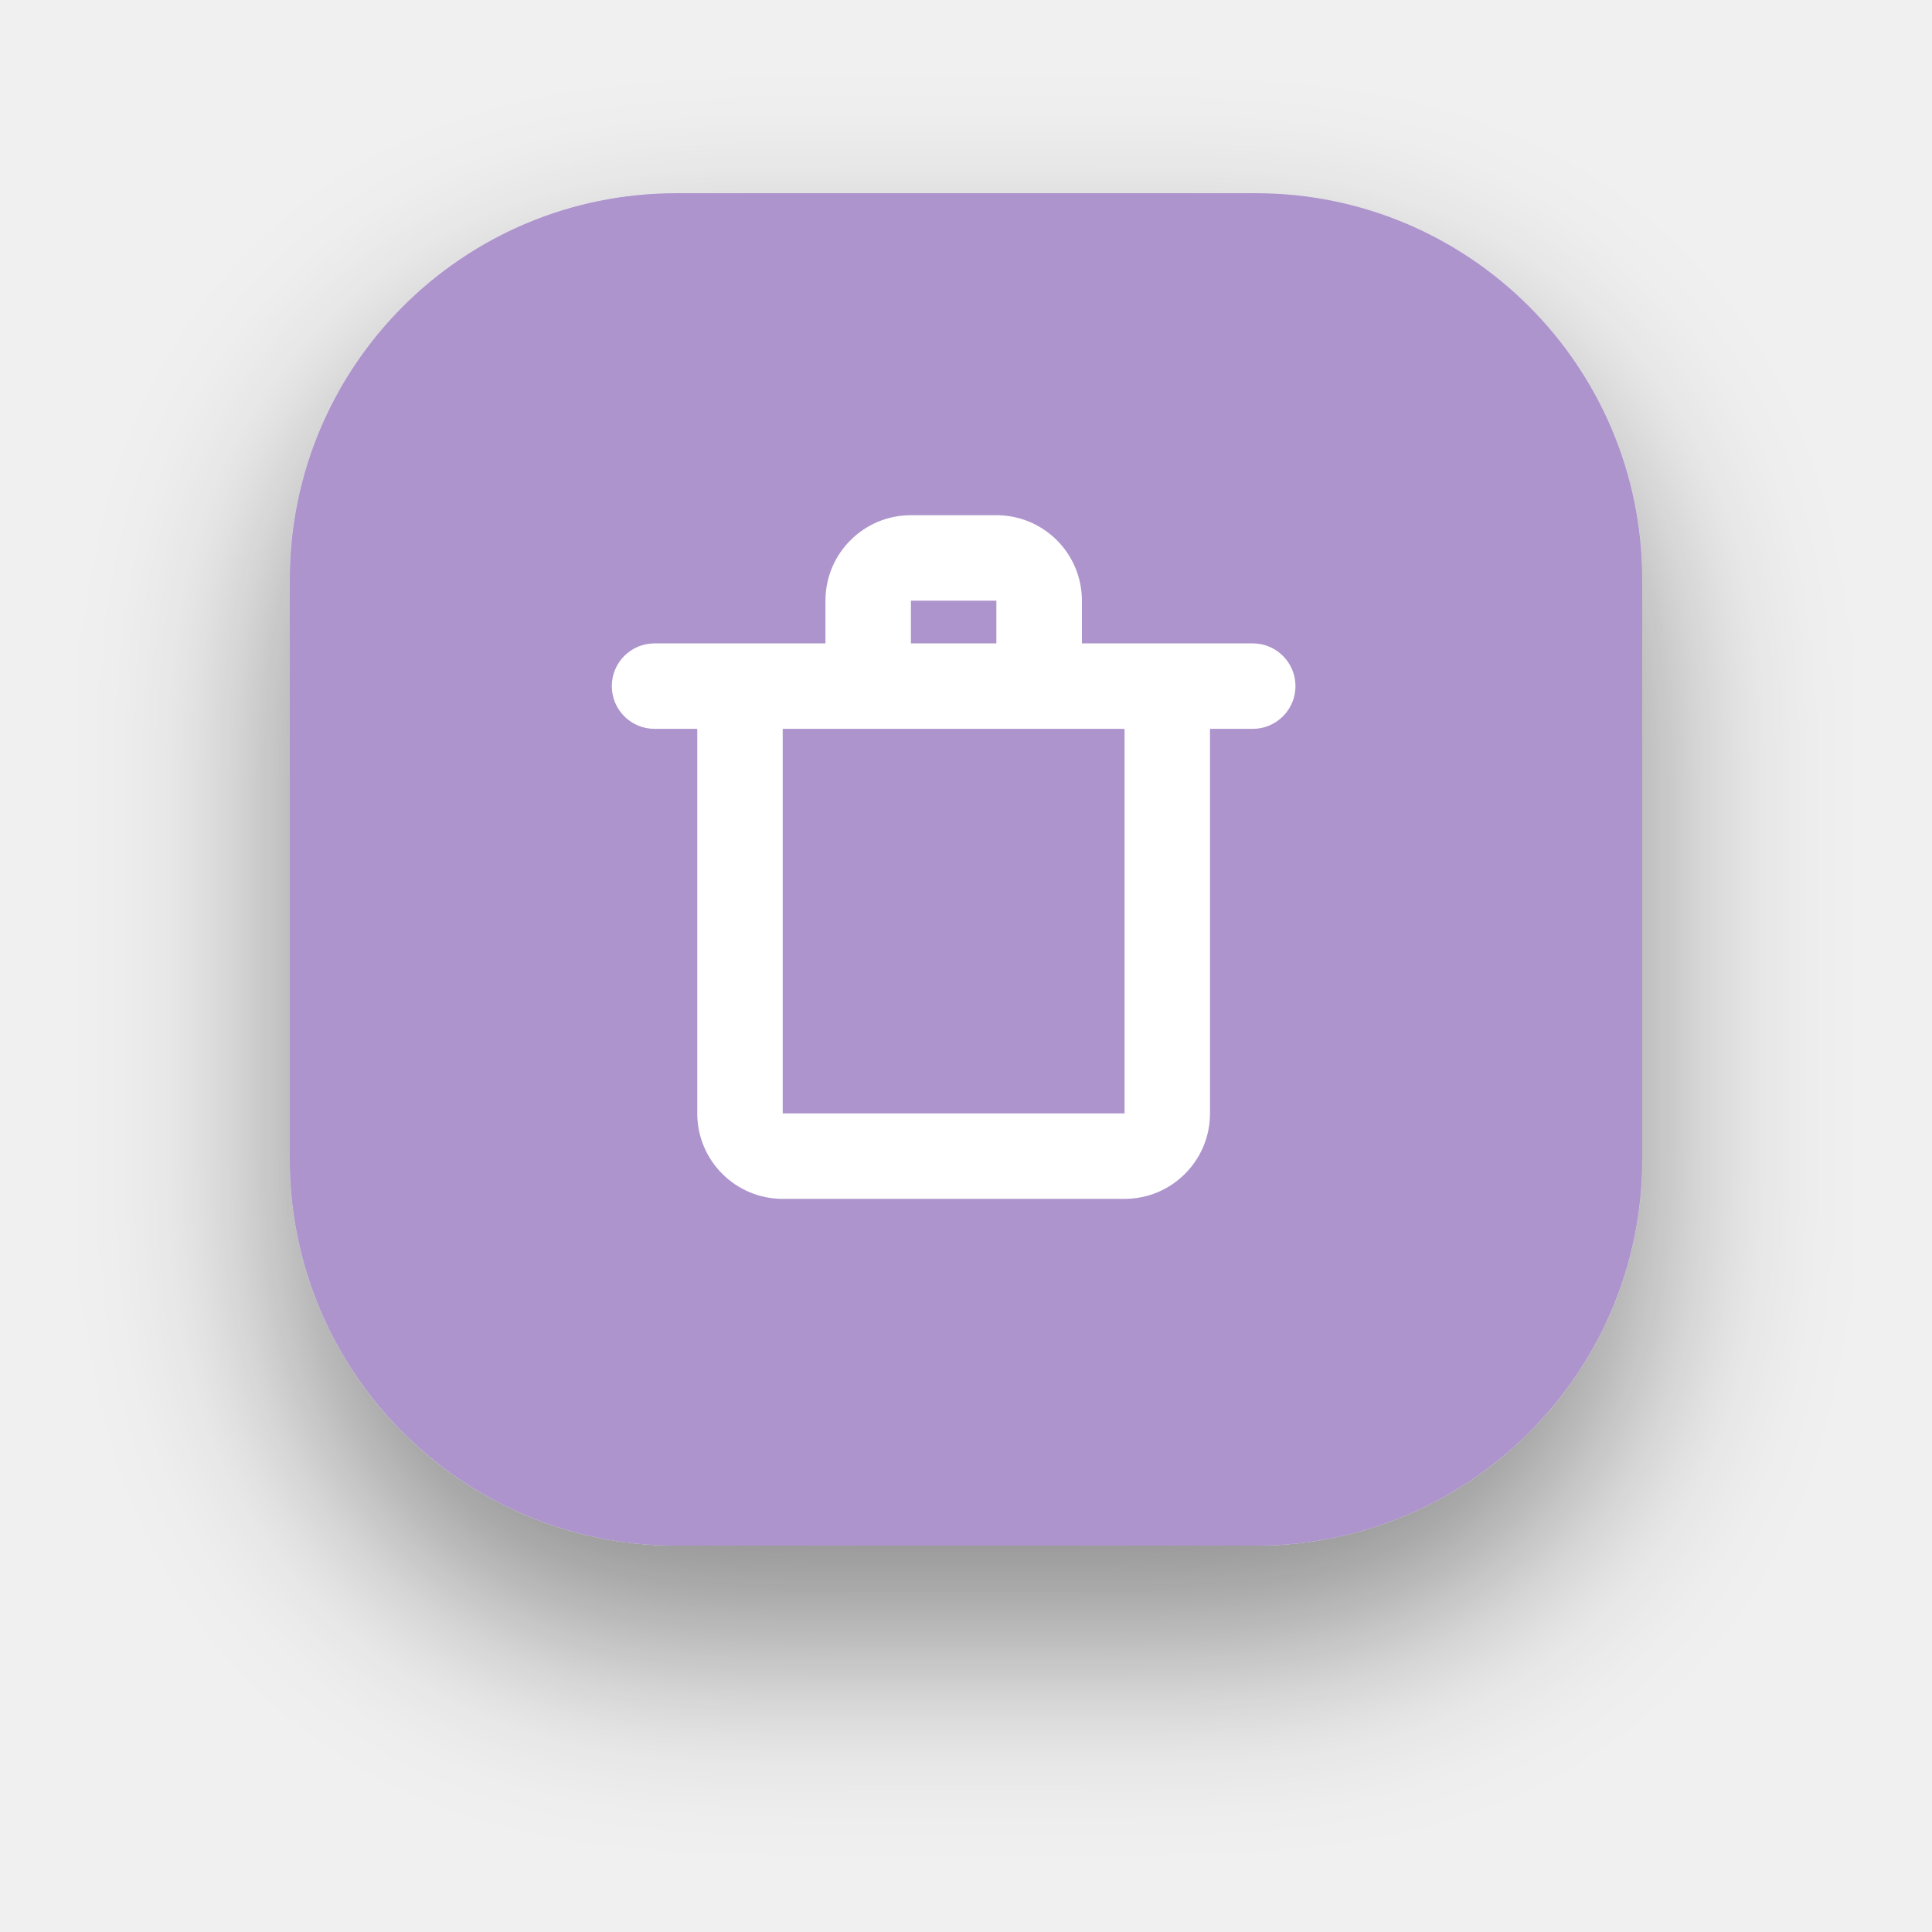
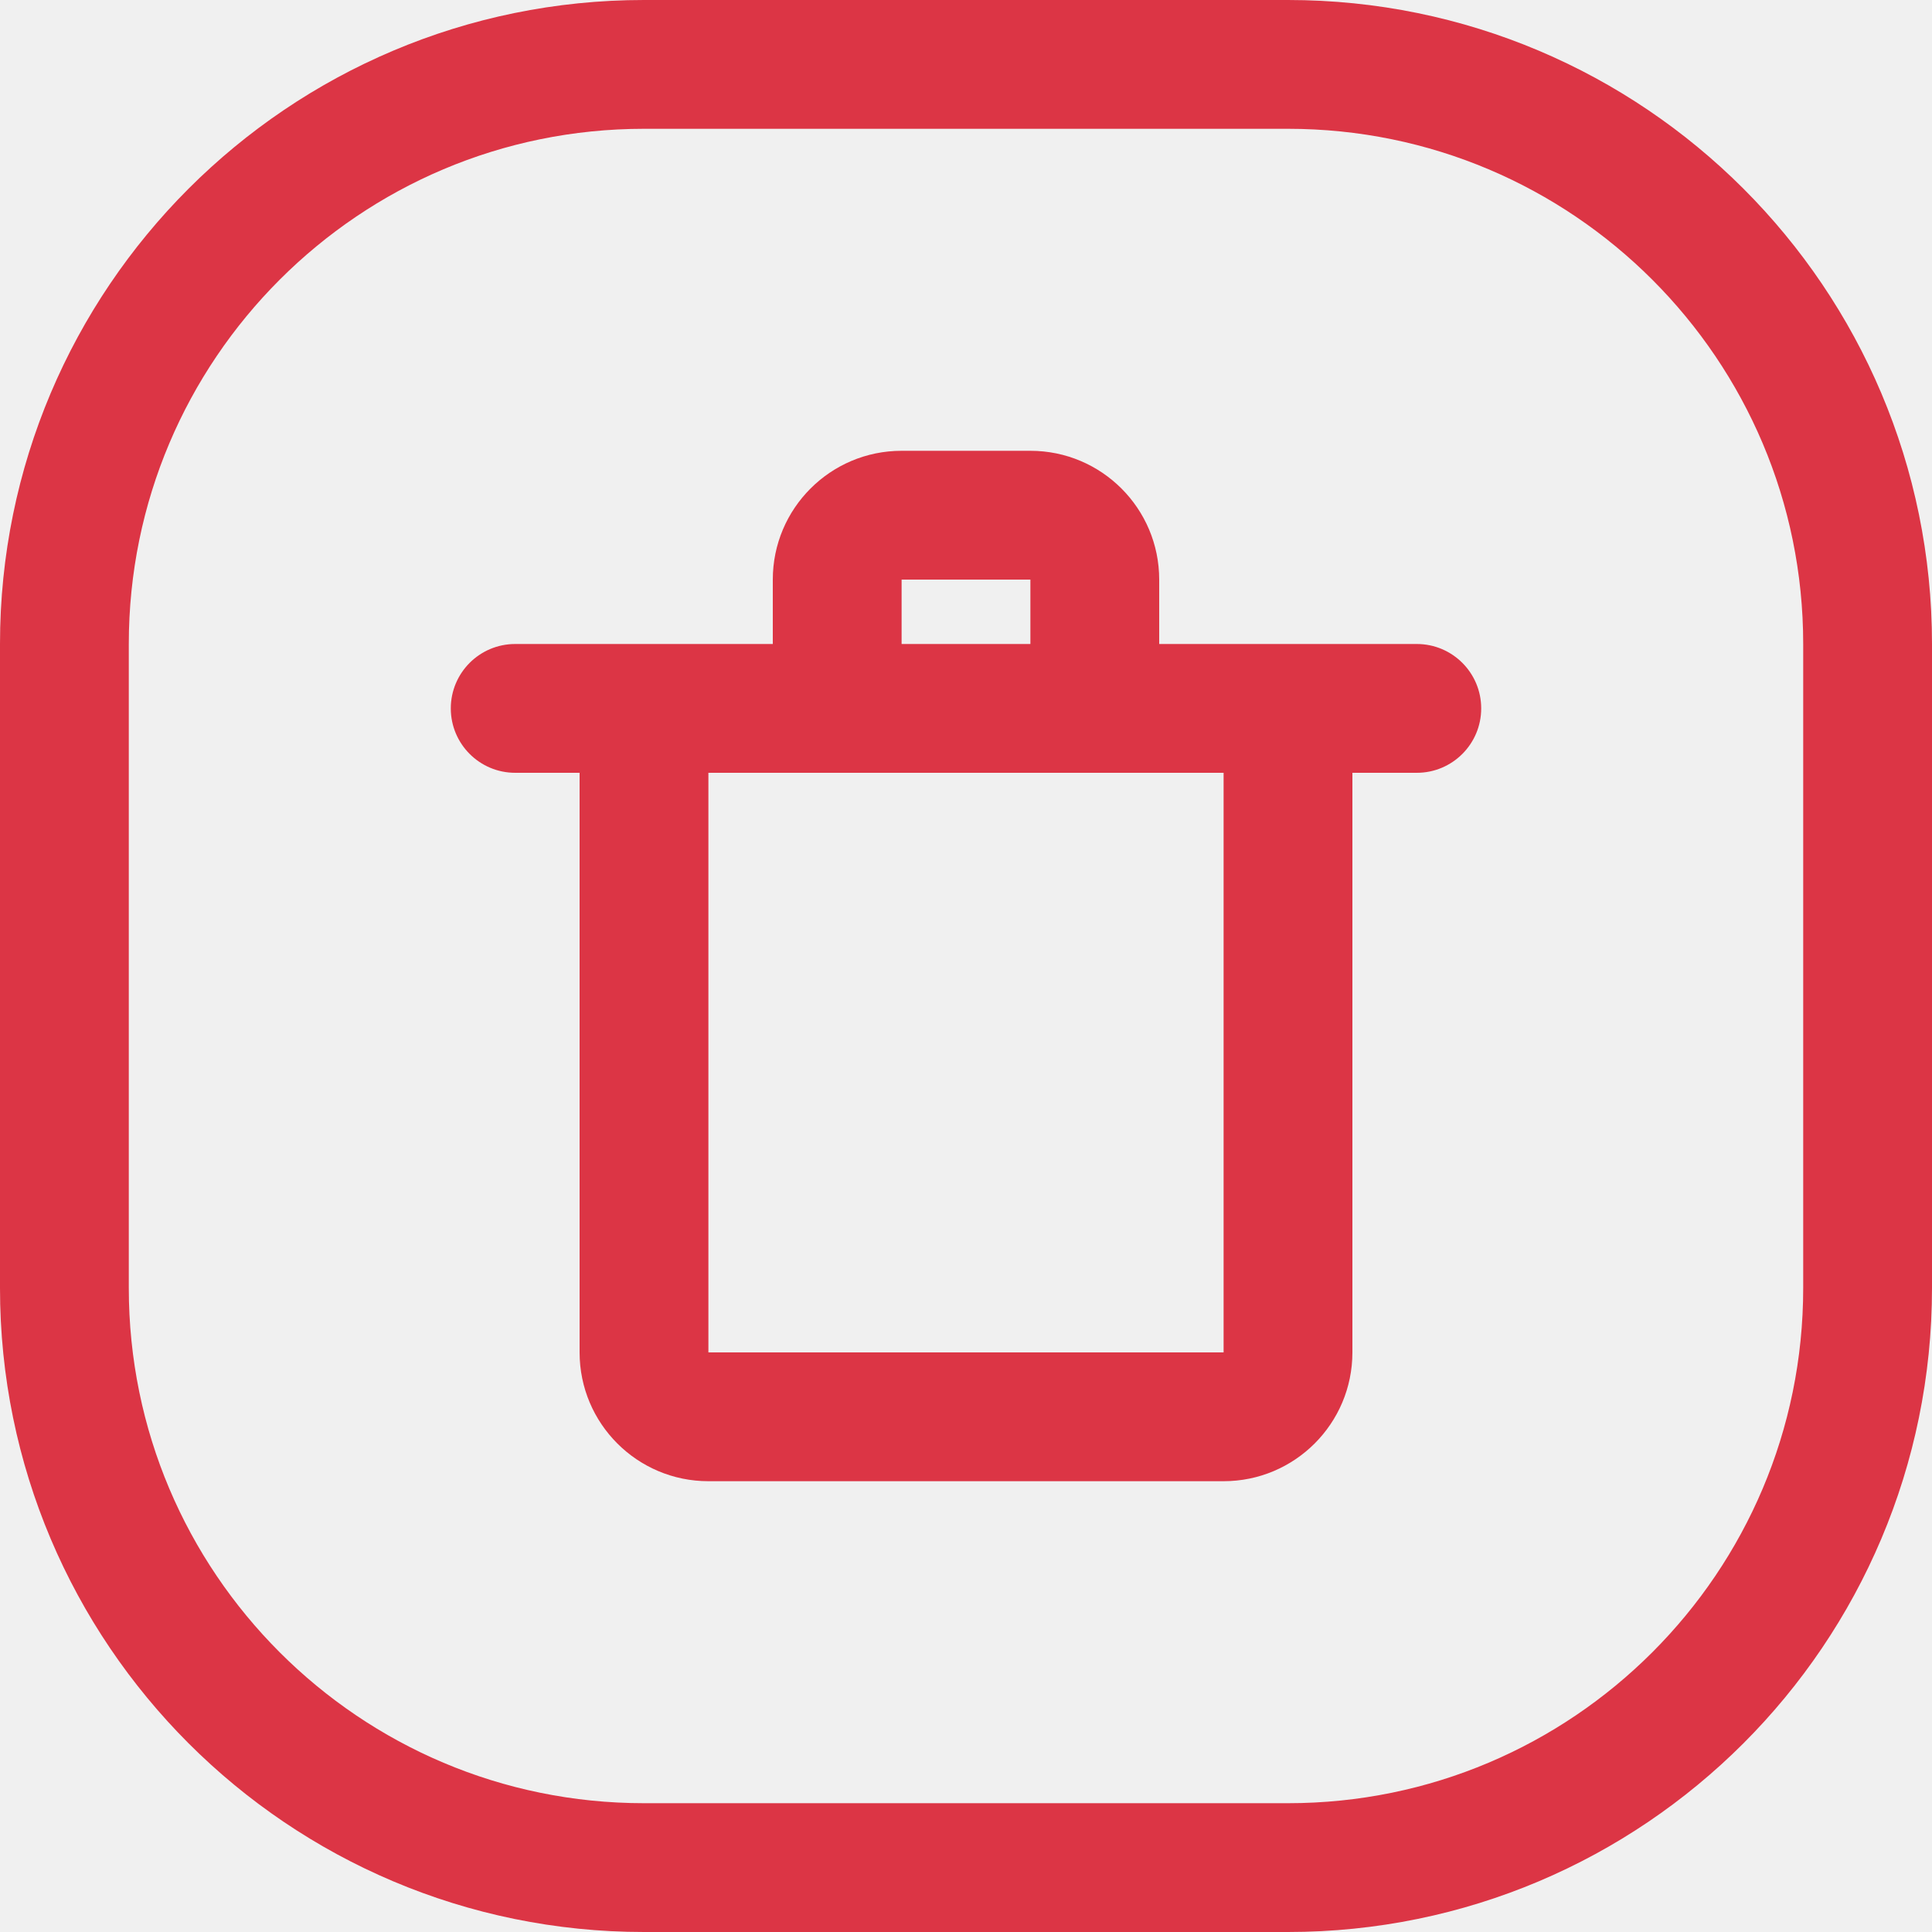
- <svg xmlns="http://www.w3.org/2000/svg" width="60" height="60" viewBox="0 0 60 60">
-   <defs>
-     <filter id="Rectangle_119" x="0" y="0" width="60" height="60" filterUnits="userSpaceOnUse">
-       <feOffset dy="3" input="SourceAlpha" />
-       <feGaussianBlur stdDeviation="3" result="blur" />
-       <feFlood flood-opacity="0.412" />
-       <feComposite operator="in" in2="blur" />
-       <feComposite in="SourceGraphic" />
-     </filter>
-   </defs>
-   <g id="delete_3" data-name="delete 3" transform="translate(-1406 -973)">
-     <g id="Group_778" data-name="Group 778" transform="translate(-63 739)">
-       <g transform="matrix(1, 0, 0, 1, 1469, 234)" filter="url(#Rectangle_119)">
-         <rect id="Rectangle_119-2" data-name="Rectangle 119" width="42" height="42" rx="12" transform="translate(9 6)" fill="#ad94cd" />
-       </g>
-       <path id="delete_2" d="M83.905,547.981H78.6v-1.327A2.654,2.654,0,0,0,75.943,544H73.289a2.654,2.654,0,0,0-2.654,2.654v1.327H65.327a1.327,1.327,0,0,0,0,2.654h1.327v11.943a2.654,2.654,0,0,0,2.654,2.654H79.924a2.654,2.654,0,0,0,2.654-2.654V550.635h1.327a1.327,1.327,0,0,0,0-2.654Zm-10.616-1.327h2.654v1.327H73.289Zm6.635,15.924H69.308V550.635H79.924Z" transform="translate(1424 -294)" fill="#fff" fill-rule="evenodd" />
+ <svg xmlns="http://www.w3.org/2000/svg" width="30" height="30" viewBox="0 0 30 30">
+   <g id="delete_3" data-name="delete 3" transform="translate(-1547 -443)">
+     <path id="delete_2" d="M79,547H75v-1a2,2,0,0,0-2-2H71a2,2,0,0,0-2,2v1H65a1,1,0,0,0,0,2h1v9a2,2,0,0,0,2,2h8a2,2,0,0,0,2-2v-9h1a1,1,0,0,0,0-2Zm-8-1h2v1H71Zm5,12H68v-9h8Z" transform="translate(1490 -94)" fill="#dc3545" fill-rule="evenodd" />
+     <g id="Rectangle_1923" data-name="Rectangle 1923" transform="translate(1547 443)" fill="none" stroke="#dc3545" stroke-width="2">
+       <rect width="30" height="30" rx="10" stroke="none" />
+       <rect x="1" y="1" width="28" height="28" rx="9" fill="none" />
    </g>
  </g>
</svg>
